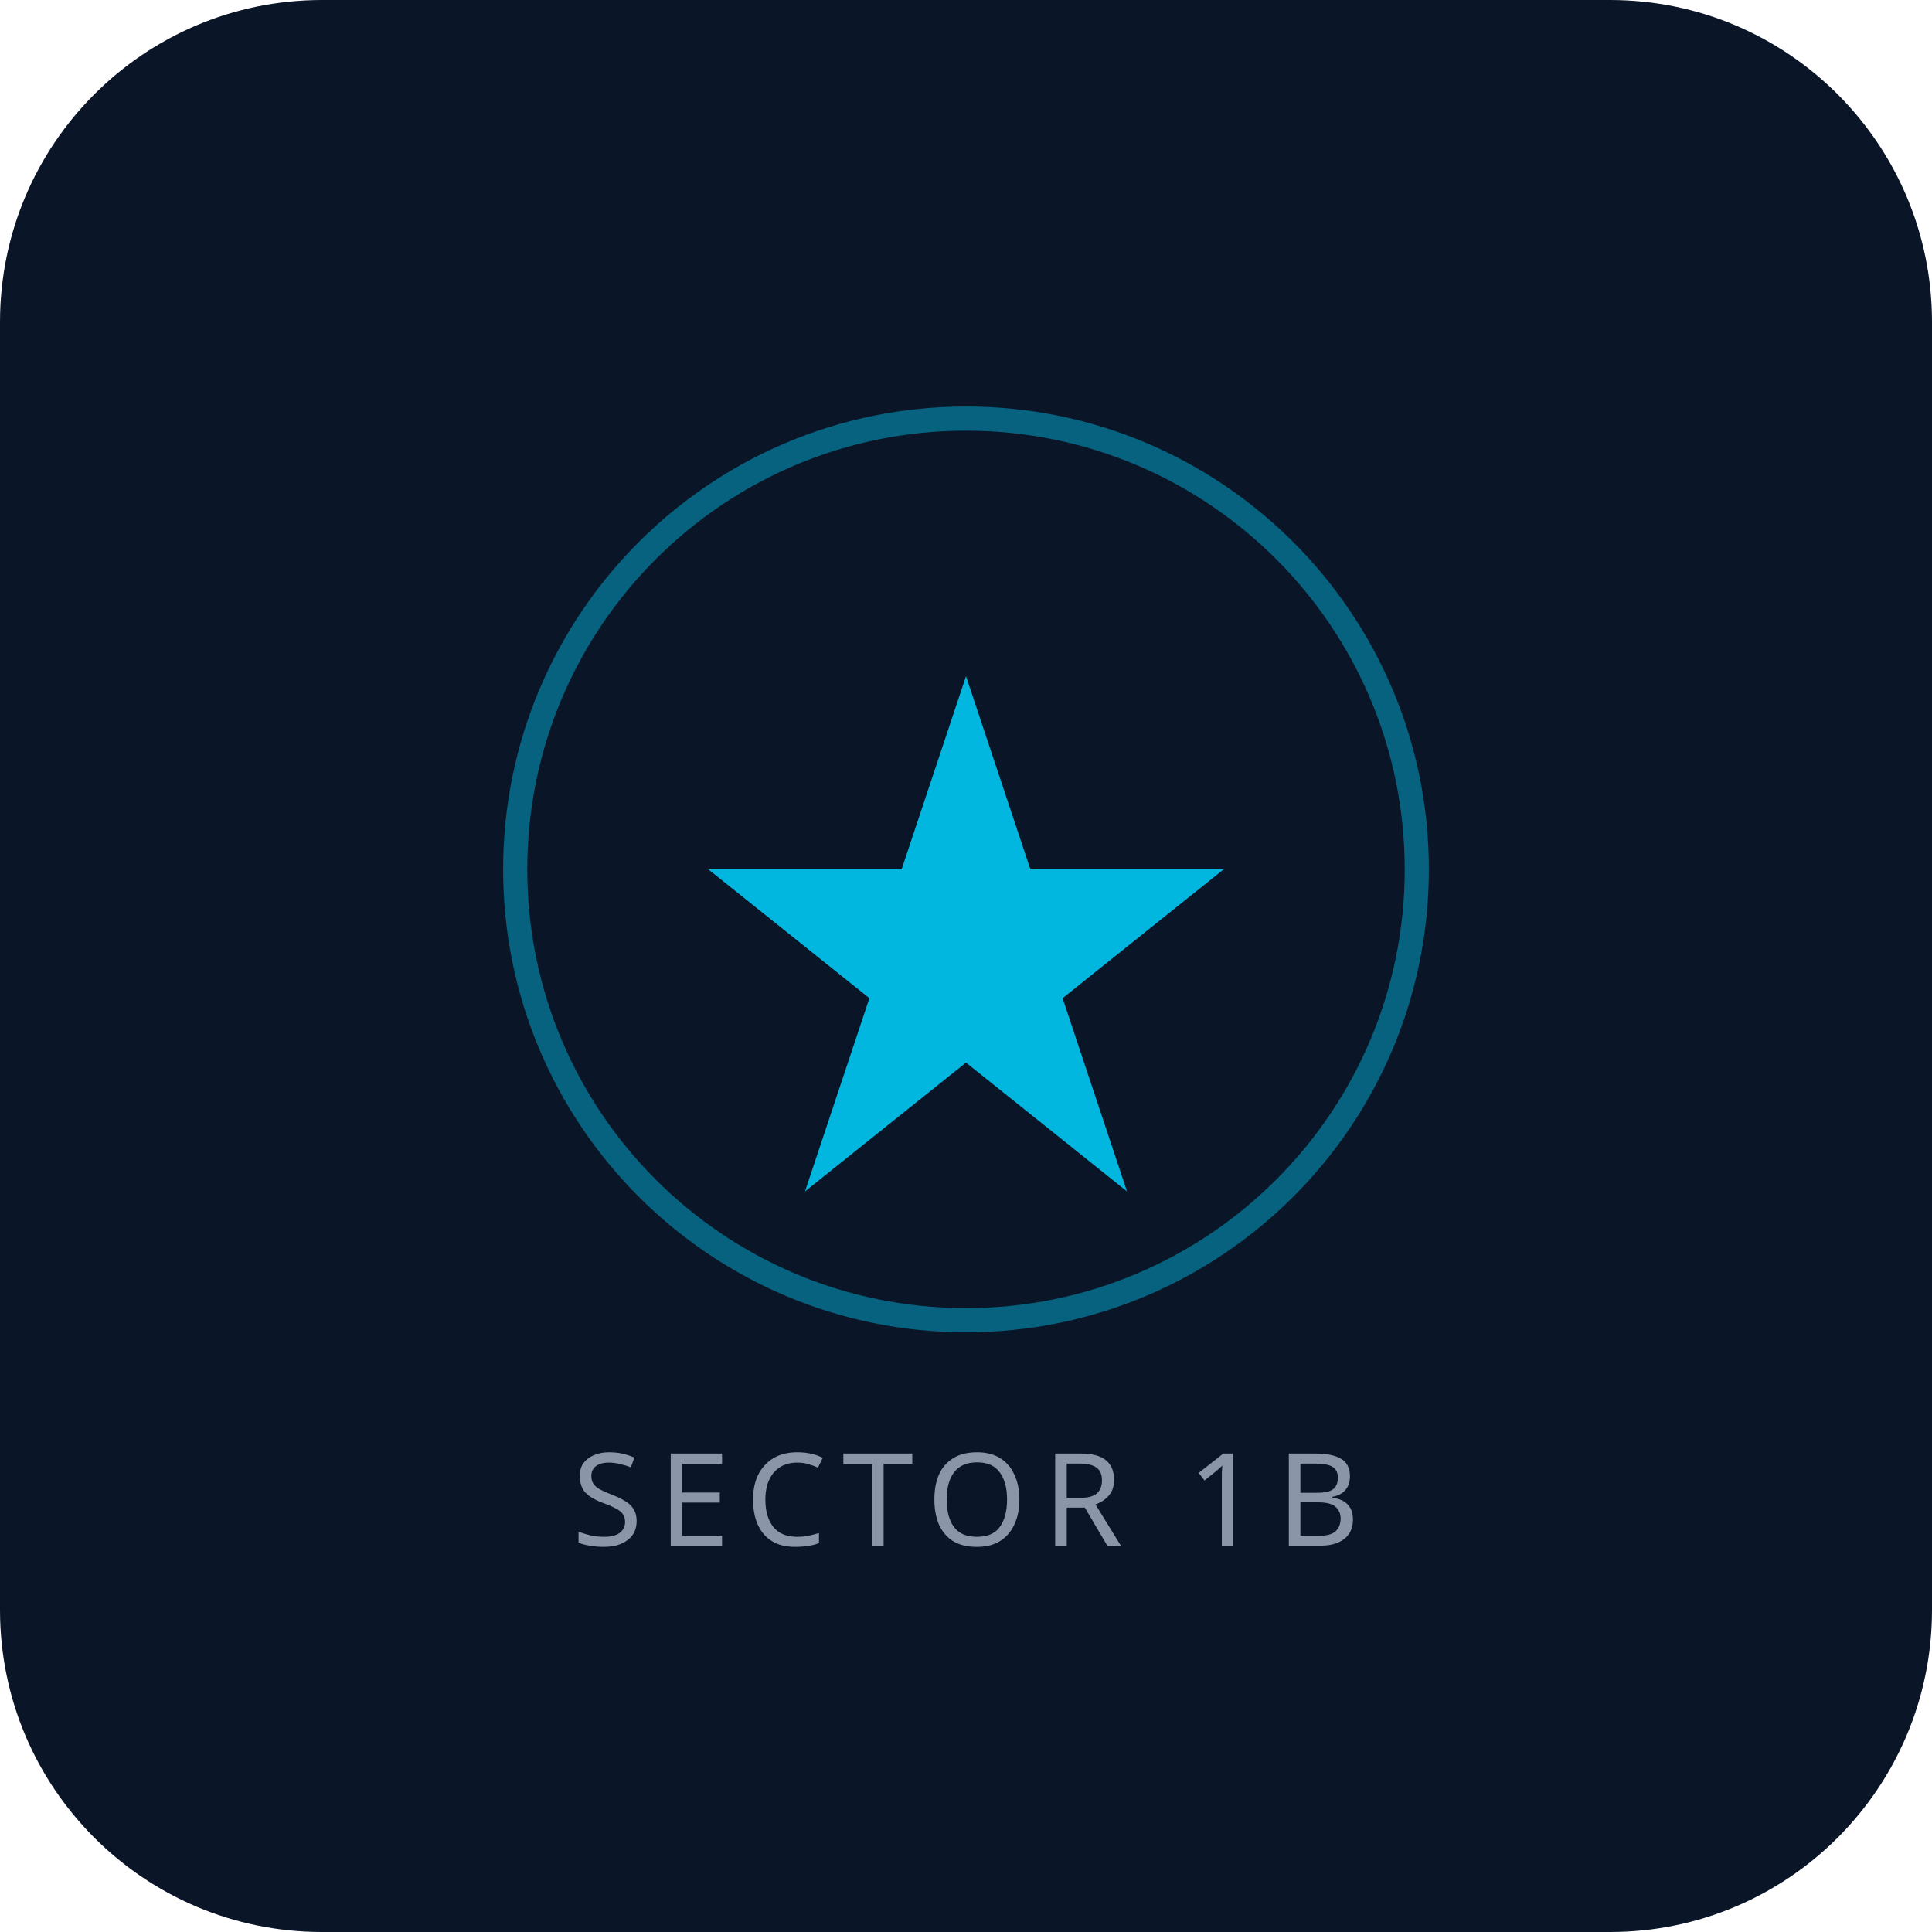
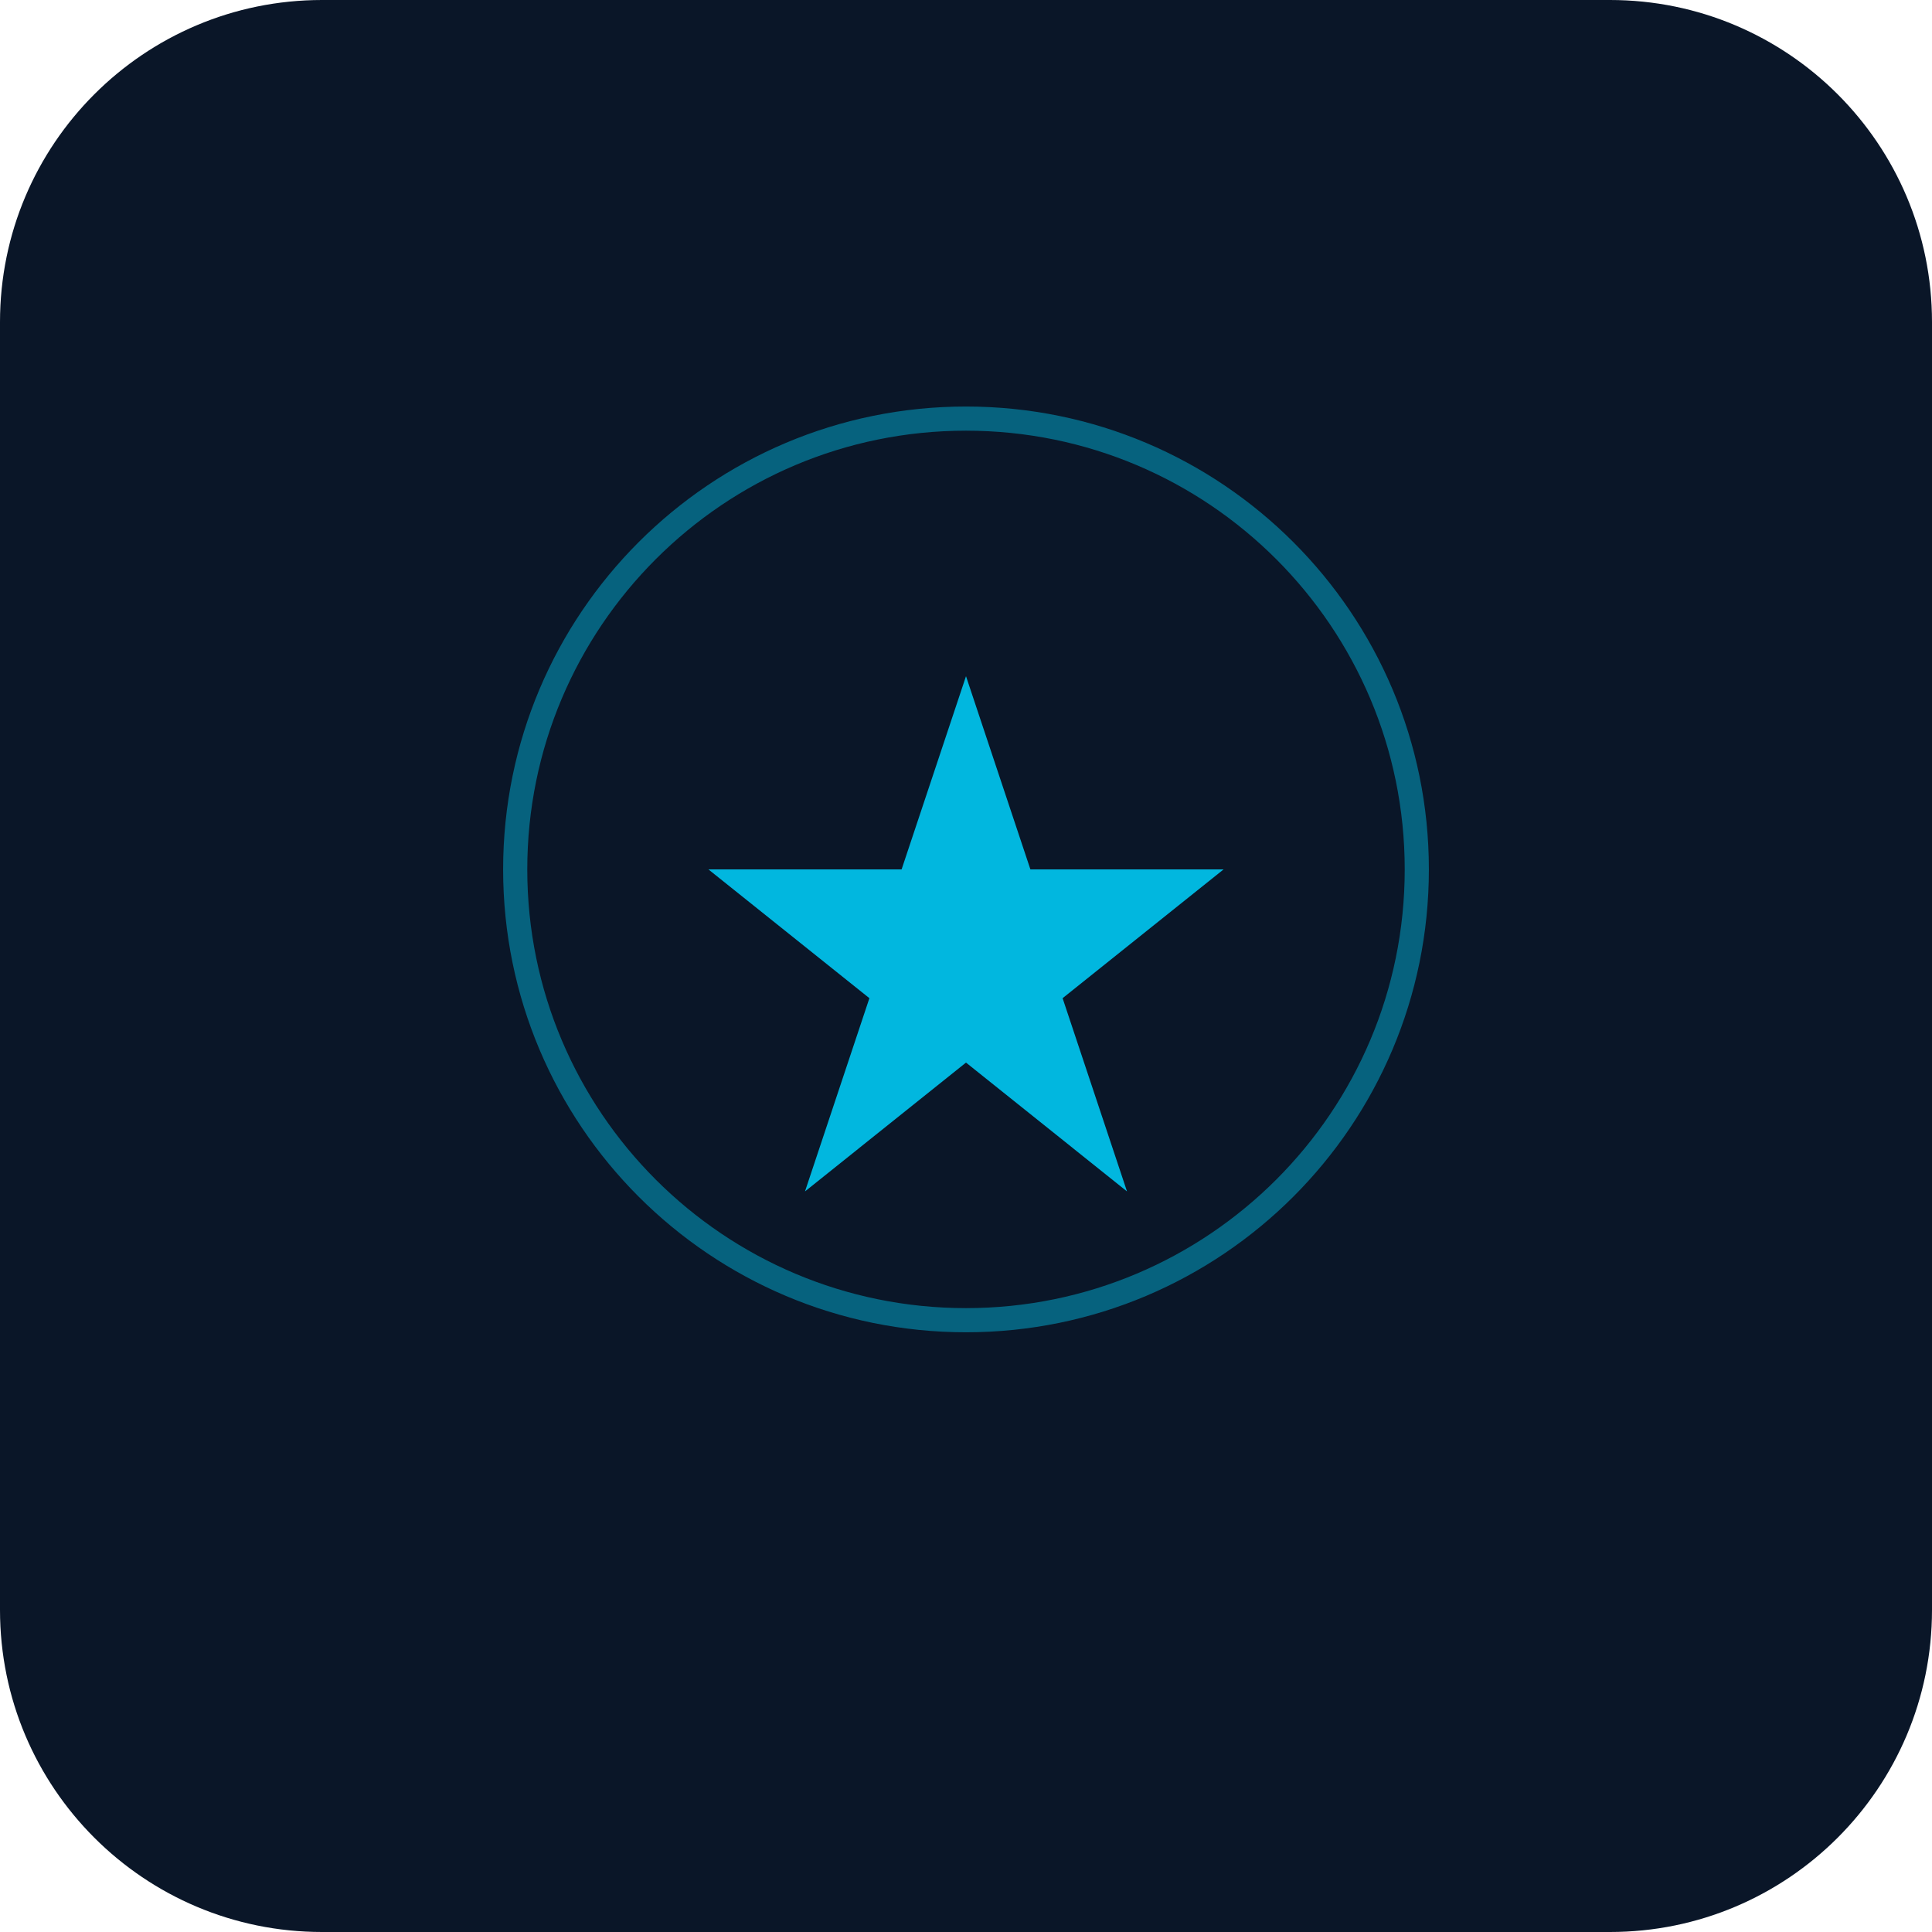
<svg xmlns="http://www.w3.org/2000/svg" viewBox="0 0 120 120" fill="none">
  <rect width="120" height="120" rx="20" fill="#0A1628" />
  <circle cx="60" cy="54" r="28" stroke="#00D4FF" stroke-width="1.5" stroke-opacity="0.4" />
  <path d="M44 54 L56 54 L60 42 L64 54 L76 54 L66 62 L70 74 L60 66 L50 74 L54 62 Z" fill="#00D4FF" fill-opacity="0.85" />
-   <text x="60" y="96" text-anchor="middle" font-family="system-ui,sans-serif" font-size="8" fill="#8B95A8" letter-spacing="0.12em">SECTOR 1B</text>
</svg>
